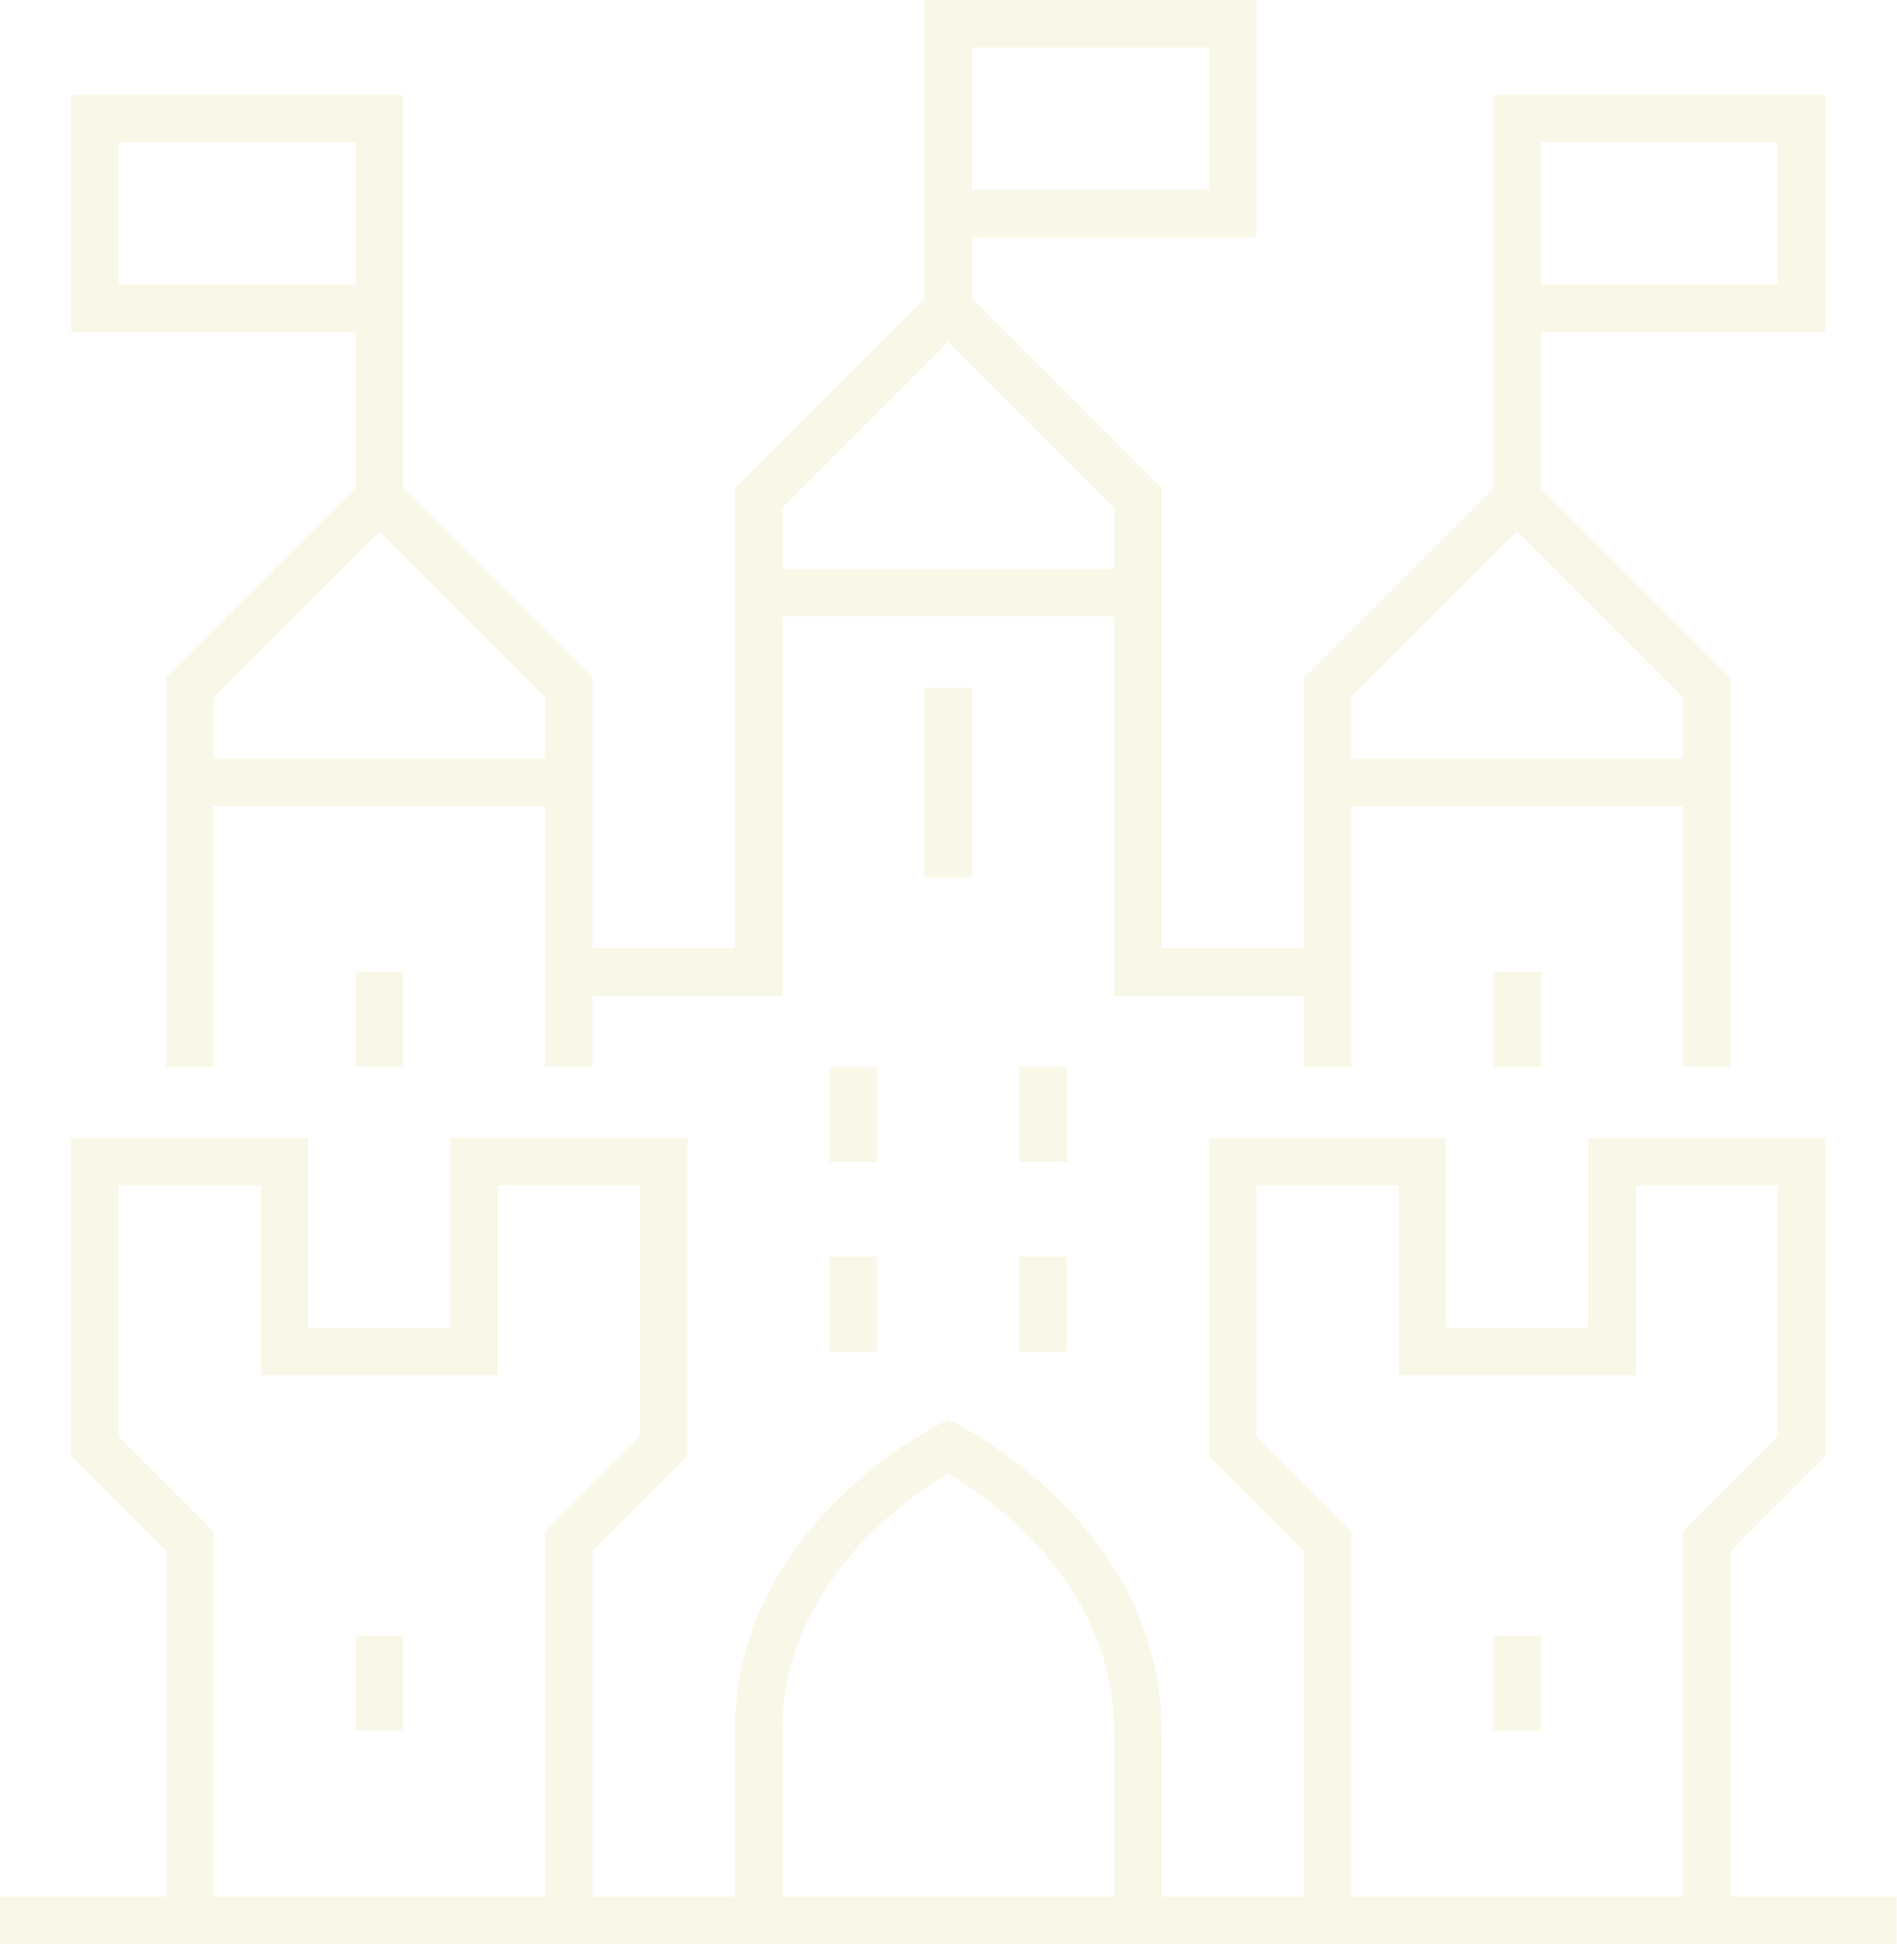
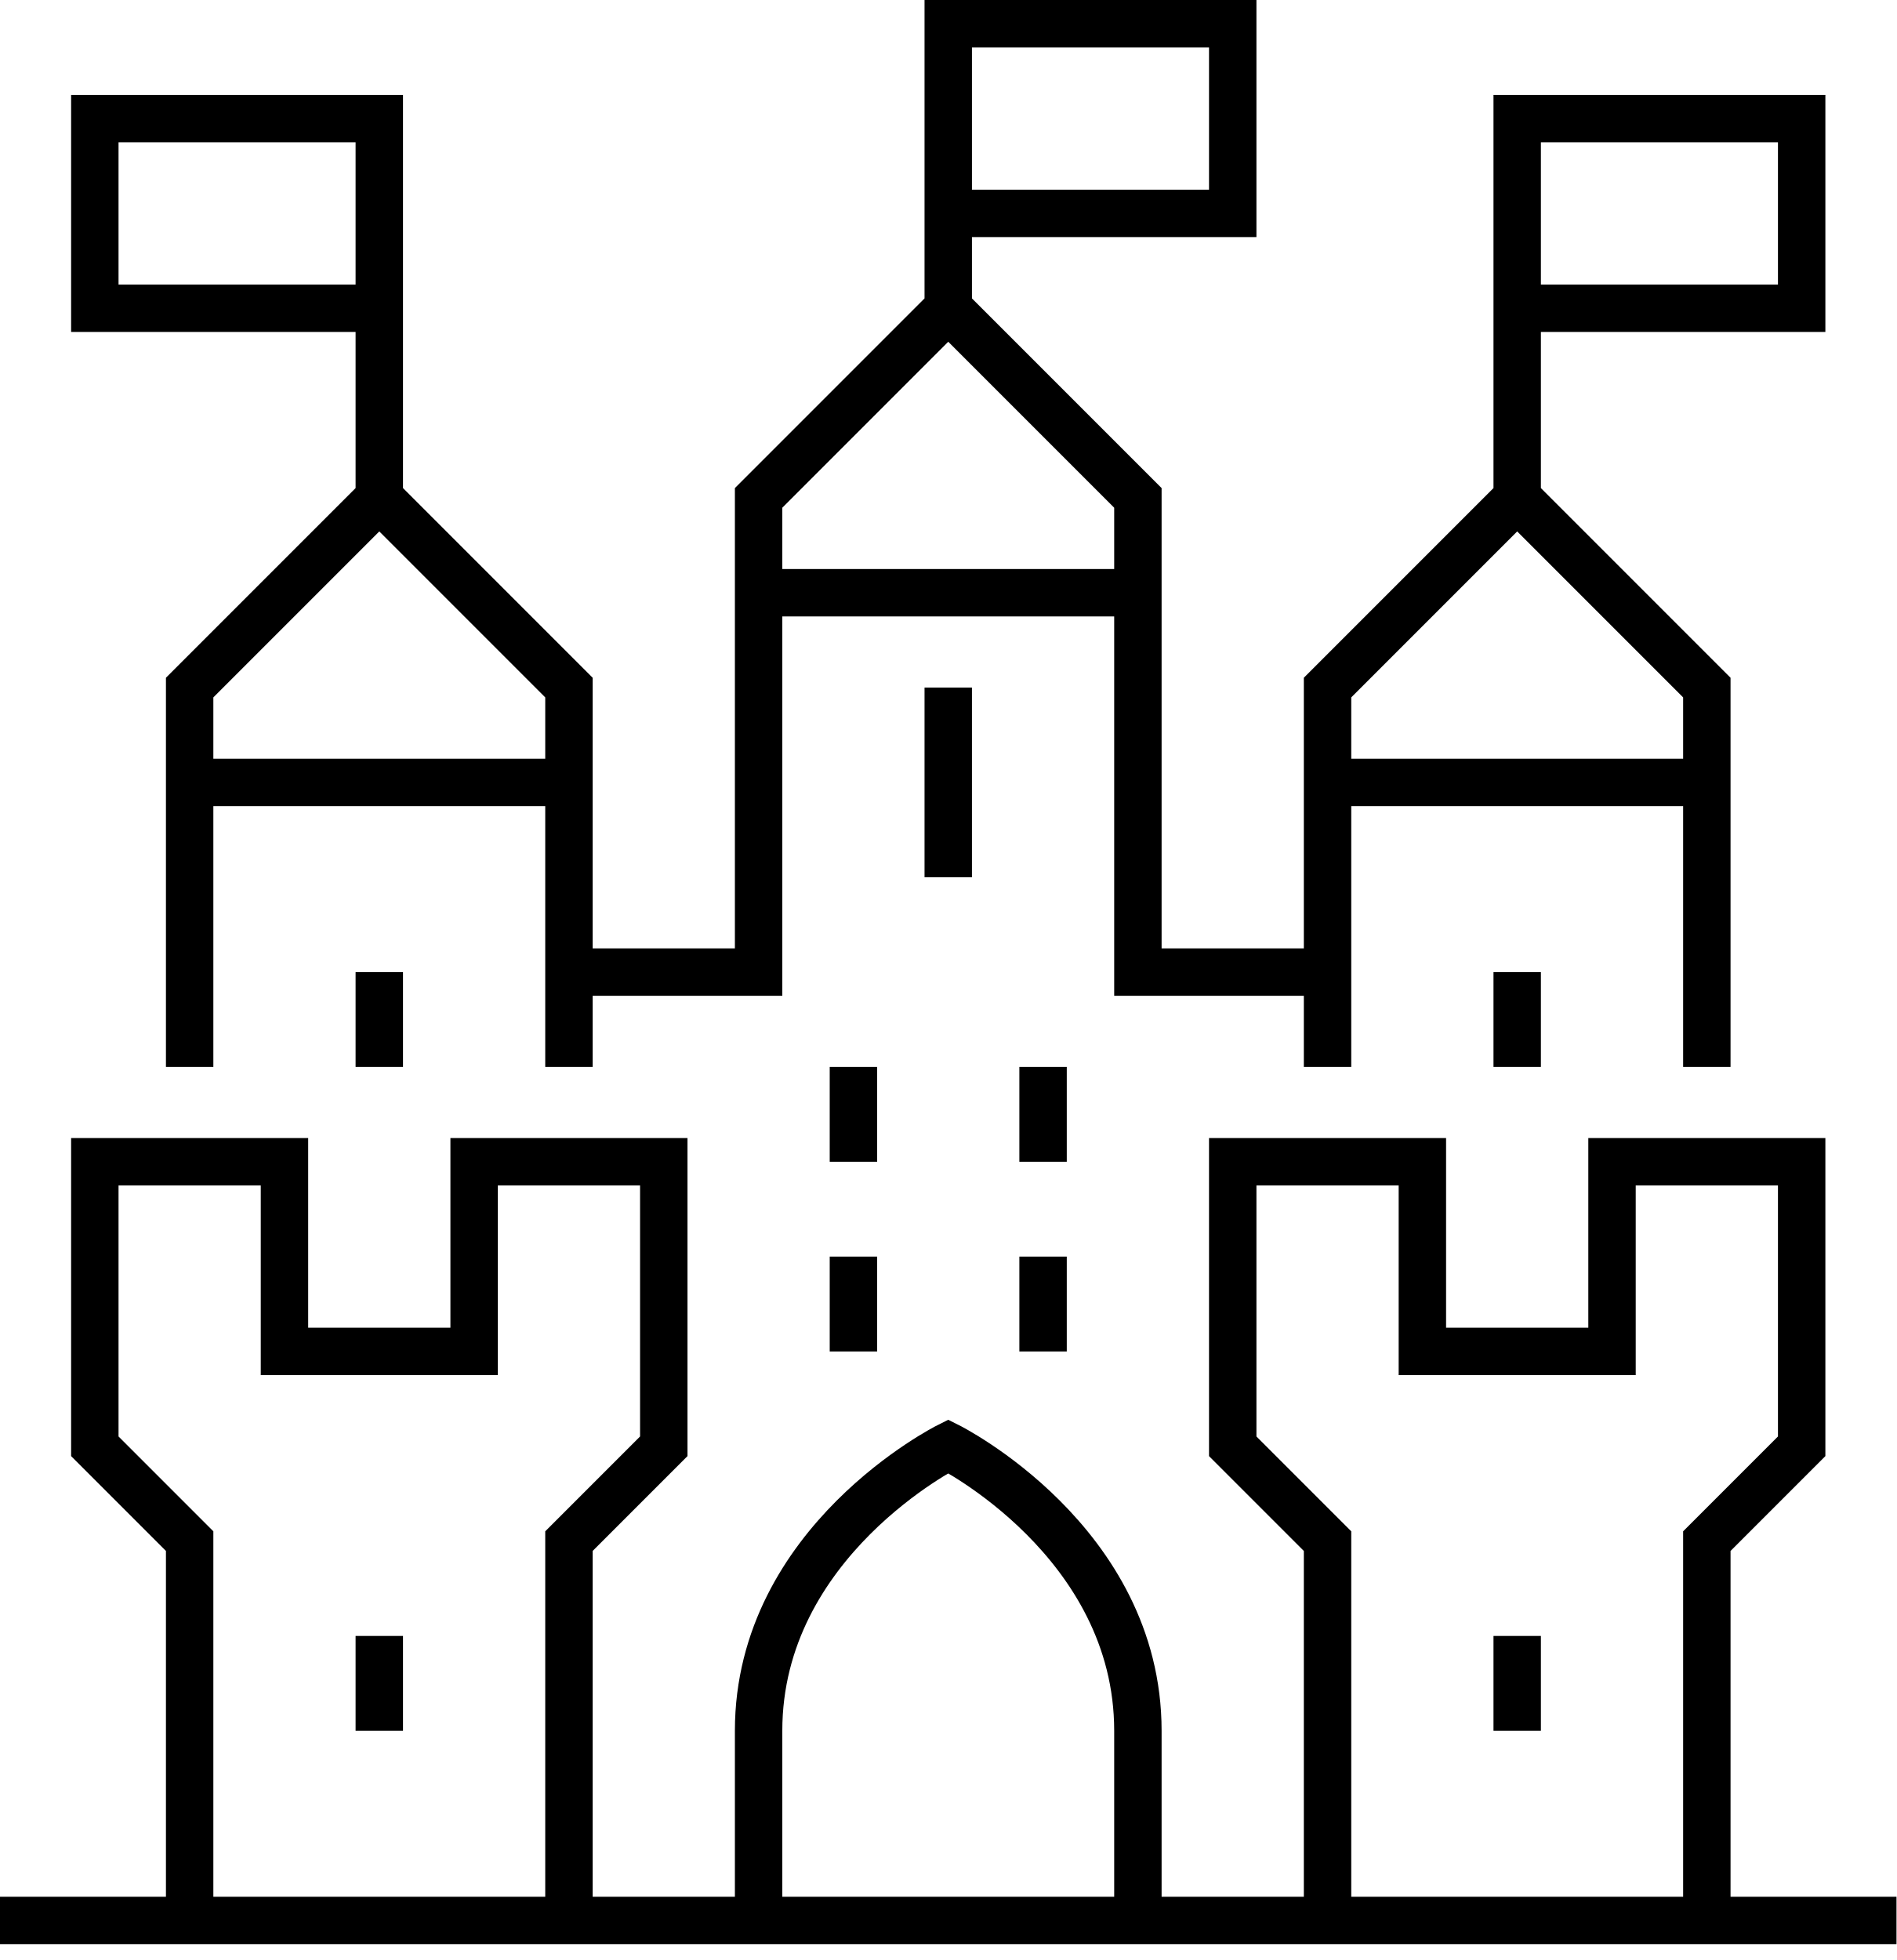
<svg xmlns="http://www.w3.org/2000/svg" width="30" height="31" viewBox="0 0 30 31" fill="none">
-   <path d="M3 30.375V24.375L1.5 22.875V18.375H4.5V21.375H7.5V18.375H10.5V22.875L9 24.375V30.375M21 30.375V24.375L19.5 22.875V18.375H22.5V21.375H25.5V18.375H28.5V22.875L27 24.375V30.375M6 4.875H1.5V1.875H6V7.875M6 7.875L3 10.875V16.875M6 7.875L9 10.875V16.875M3 12.375H9M24 4.875H28.5V1.875H24V7.875M24 7.875L27 10.875V16.875M24 7.875L21 10.875V16.875M27 12.375H21M0 30.375H30M13.5 21.375V19.875M13.5 18.375V16.875M16.5 18.375V16.875M16.5 21.375V19.875M12 9.375H18M15 10.875V13.875M9 15.375H12V7.875L15 4.875M15 4.875L18 7.875V15.375H21M15 4.875V0.375H19.5V3.375H15M12 30.375V27.375C12 24.375 15 22.875 15 22.875C15 22.875 18 24.375 18 27.375V30.375M6 27.375V25.875M24 27.375V25.875M6 16.875V15.375M24 16.875V15.375" stroke="#F9F7E7" stroke-width="0.75" />
+   <path d="M3 30.375V24.375L1.5 22.875V18.375H4.5V21.375H7.5V18.375H10.5V22.875L9 24.375V30.375M21 30.375V24.375L19.5 22.875V18.375H22.5V21.375H25.5V18.375H28.5V22.875L27 24.375V30.375M6 4.875H1.5V1.875H6V7.875M6 7.875L3 10.875V16.875M6 7.875L9 10.875V16.875M3 12.375H9M24 4.875H28.5V1.875H24V7.875M24 7.875L27 10.875V16.875M24 7.875L21 10.875V16.875M27 12.375H21M0 30.375H30M13.5 21.375V19.875M13.5 18.375V16.875M16.5 18.375V16.875M16.5 21.375V19.875M12 9.375H18M15 10.875V13.875M9 15.375H12V7.875L15 4.875M15 4.875L18 7.875V15.375H21M15 4.875V0.375H19.5V3.375H15M12 30.375V27.375C12 24.375 15 22.875 15 22.875C15 22.875 18 24.375 18 27.375V30.375M6 27.375V25.875M24 27.375V25.875M6 16.875V15.375M24 16.875V15.375" stroke="currentColor" stroke-width="0.75" />
</svg>
